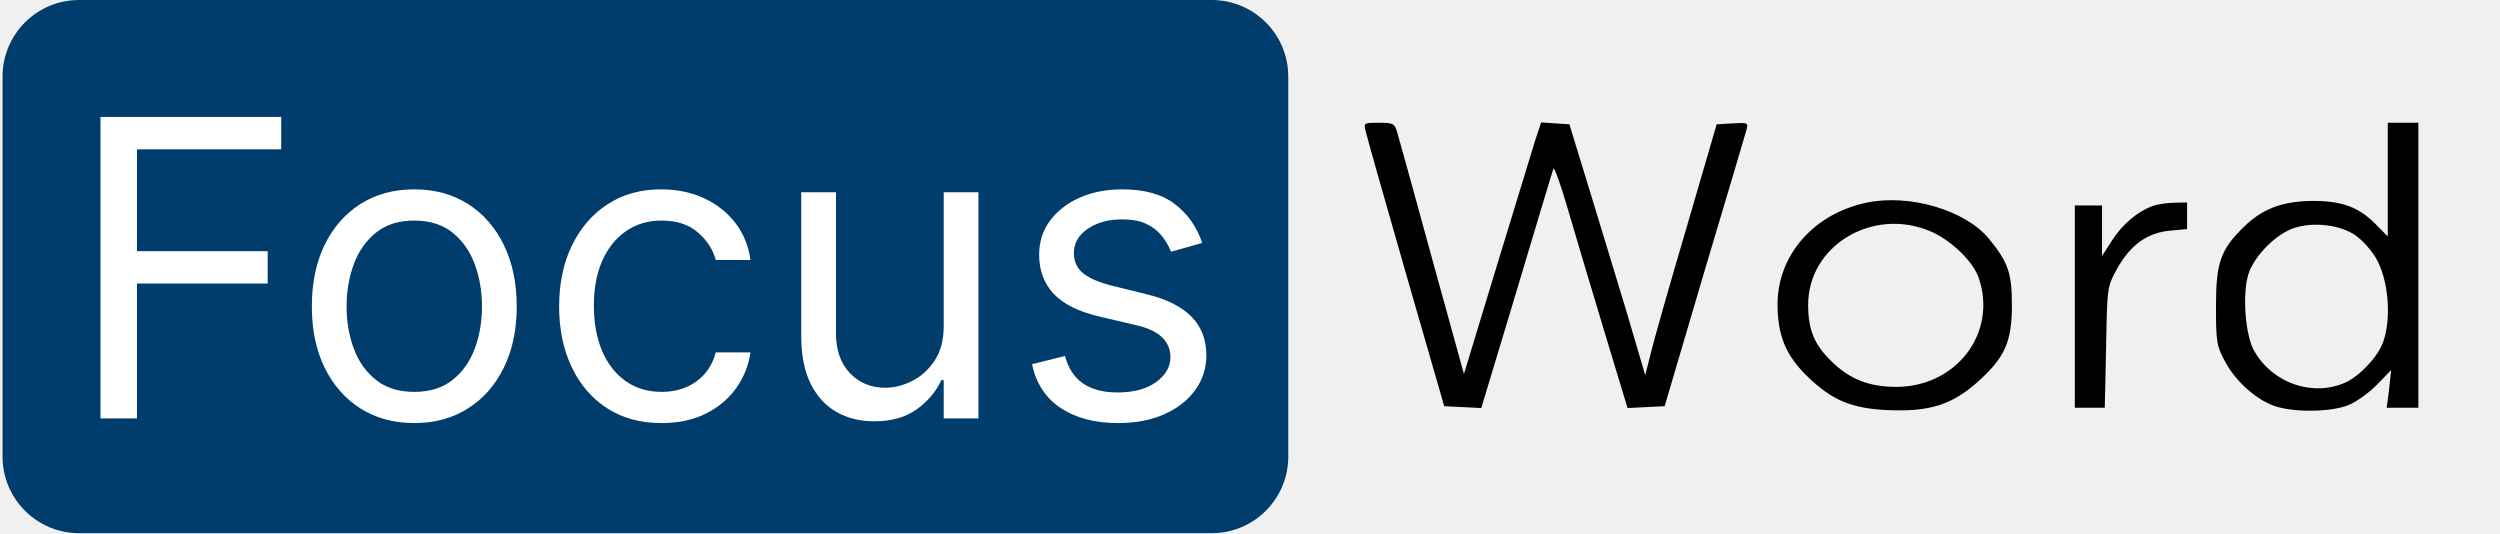
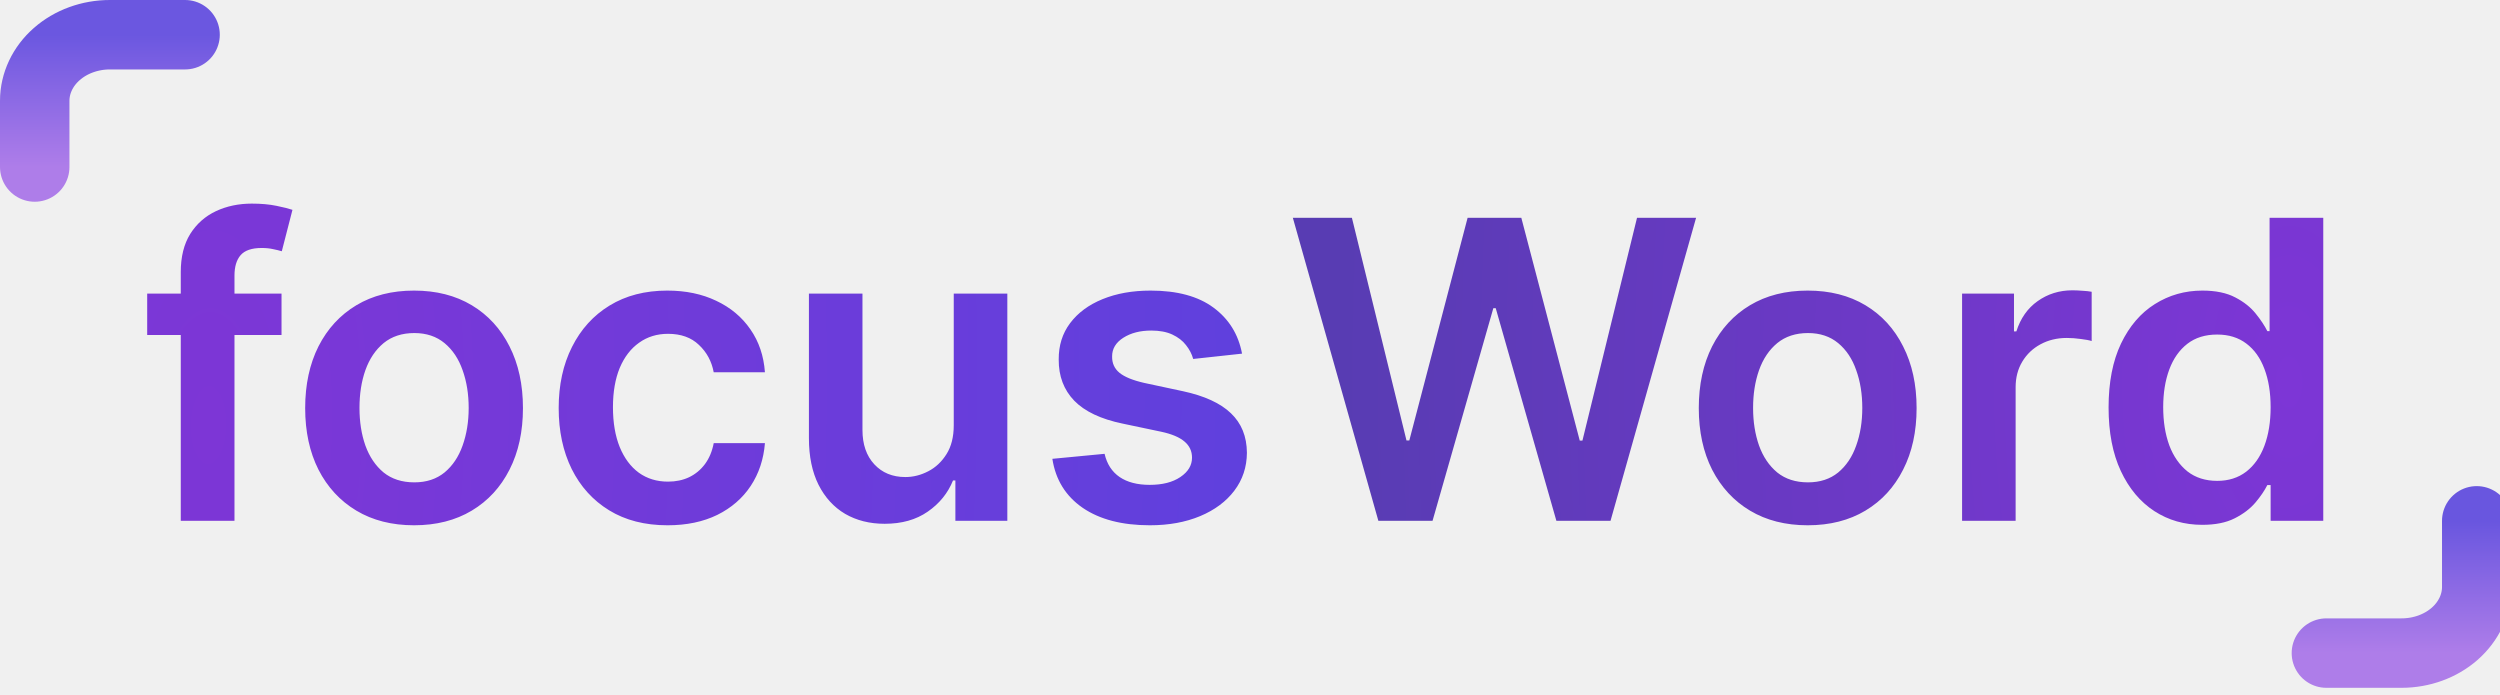
- <svg xmlns="http://www.w3.org/2000/svg" width="980" height="209" viewBox="0 0 980 209" fill="none">
-   <path d="M535.334 51.367C535.734 53.289 542.8 78.272 551.067 106.98L566.134 159.23L573.467 159.59L580.667 159.951L594.534 113.947C602.134 88.602 608.534 67.102 608.934 66.141C609.2 65.18 611.734 72.147 614.534 81.756C617.334 91.365 623.734 112.866 628.8 129.562L638 159.951L645.2 159.59L652.534 159.23L668.134 106.379C676.8 77.312 684.267 52.328 684.667 50.766C685.334 48.124 685.067 48.004 679.2 48.364L672.934 48.724L661.2 88.963C654.667 111.064 648.4 133.165 647.2 138.09L644.934 147.098L637.867 123.075C633.867 109.983 627.2 87.762 622.934 73.948L615.2 48.724L609.734 48.364L604.134 48.004L602 54.37C600.934 57.853 594.134 80.074 586.934 103.617L573.867 146.618L561.334 101.214C554.534 76.351 548.4 54.129 547.734 51.967C546.667 48.364 546.134 48.124 540.534 48.124C534.534 48.124 534.534 48.244 535.334 51.367Z" fill="black" />
-   <path d="M936 70.345V92.687L931.734 88.362C924.934 81.276 918.267 78.753 906.667 78.753C894.534 78.873 886.667 81.876 879.334 89.203C870.4 97.972 868.667 103.137 868.667 120.193C868.667 134.246 868.934 135.688 872.4 142.054C876.8 150.102 885.6 157.669 893.067 159.591C900.934 161.753 914.4 161.392 920.667 158.75C923.734 157.549 928.667 153.945 931.734 150.822L937.334 145.057L936.534 152.504L935.6 159.831H941.867H948V103.977V48.124H942H936V70.345ZM922.534 91.726C925.334 93.407 929.067 97.371 931.334 101.095C936.267 109.383 937.6 124.757 934.134 134.246C932 140.012 925.067 147.339 919.334 149.981C906.534 155.627 890.934 150.222 883.734 137.73C880.134 131.604 878.934 115.388 881.334 107.581C883.467 100.854 890.934 92.927 897.867 89.924C905.067 86.921 915.734 87.642 922.534 91.726Z" fill="black" />
-   <path d="M731.6 79.474C711.066 83.798 696.933 99.894 696.8 118.992C696.8 131.364 699.866 139.051 708.266 147.339C718.133 156.948 725.733 160.191 740.666 160.792C756.4 161.393 765.2 158.63 775.066 149.862C785.866 140.252 788.666 134.126 788.666 119.593C788.666 106.98 787.2 102.776 779.6 93.528C770.4 82.357 748.4 75.871 731.6 79.474ZM756.666 90.645C764.666 94.008 773.6 102.536 775.733 109.143C782.933 130.523 766.933 151.543 743.466 151.663C732.666 151.663 725.066 148.66 717.866 141.574C711.2 135.087 708.8 129.202 708.8 119.593C708.666 96.41 734 81.036 756.666 90.645Z" fill="black" />
-   <path d="M844.001 80.675C838.001 82.837 832.001 87.882 828.001 94.128L824.001 100.374V90.405V80.555H818.667H813.334V120.193V159.831H819.201H825.067L825.601 136.048C826.001 112.506 826.001 112.386 830.001 105.179C835.201 95.93 841.734 91.245 850.667 90.405L857.334 89.804V84.639V79.354L852.401 79.474C849.601 79.474 845.867 80.075 844.001 80.675Z" fill="black" />
-   <g clip-path="url(#clip0_7519_4819)">
-     <rect x="1" width="504" height="209" rx="30" fill="#003D6C" />
-     <path d="M39.39 164V45.84H110.24V58.533H53.699V98.458H104.932V111.151H53.699V164H39.39ZM162.397 165.846C154.396 165.846 147.377 163.942 141.338 160.134C135.338 156.327 130.645 150.999 127.26 144.153C123.914 137.306 122.241 129.306 122.241 120.152C122.241 110.92 123.914 102.862 127.26 95.977C130.645 89.092 135.338 83.746 141.338 79.938C147.377 76.13 154.396 74.226 162.397 74.226C170.397 74.226 177.398 76.13 183.398 79.938C189.437 83.746 194.129 89.092 197.475 95.977C200.86 102.862 202.553 110.92 202.553 120.152C202.553 129.306 200.86 137.306 197.475 144.153C194.129 150.999 189.437 156.327 183.398 160.134C177.398 163.942 170.397 165.846 162.397 165.846ZM162.397 153.615C168.474 153.615 173.474 152.057 177.398 148.942C181.321 145.826 184.225 141.73 186.11 136.652C187.994 131.575 188.937 126.075 188.937 120.152C188.937 114.228 187.994 108.709 186.11 103.593C184.225 98.477 181.321 94.343 177.398 91.189C173.474 88.034 168.474 86.457 162.397 86.457C156.319 86.457 151.319 88.034 147.396 91.189C143.473 94.343 140.569 98.477 138.684 103.593C136.799 108.709 135.857 114.228 135.857 120.152C135.857 126.075 136.799 131.575 138.684 136.652C140.569 141.73 143.473 145.826 147.396 148.942C151.319 152.057 156.319 153.615 162.397 153.615ZM259.339 165.846C251.031 165.846 243.877 163.885 237.877 159.961C231.876 156.038 227.261 150.634 224.03 143.749C220.799 136.864 219.183 128.998 219.183 120.152C219.183 111.151 220.837 103.208 224.145 96.323C227.491 89.4 232.146 83.996 238.107 80.111C244.108 76.188 251.108 74.226 259.108 74.226C265.34 74.226 270.955 75.38 275.956 77.688C280.956 79.996 285.052 83.227 288.245 87.381C291.437 91.535 293.418 96.381 294.187 101.92H280.571C279.533 97.881 277.225 94.304 273.648 91.189C270.109 88.034 265.34 86.457 259.339 86.457C254.031 86.457 249.377 87.842 245.377 90.612C241.415 93.343 238.319 97.208 236.088 102.208C233.896 107.17 232.799 112.997 232.799 119.69C232.799 126.537 233.876 132.498 236.03 137.576C238.223 142.653 241.3 146.595 245.262 149.403C249.262 152.211 253.954 153.615 259.339 153.615C262.878 153.615 266.09 152.999 268.974 151.769C271.859 150.538 274.302 148.768 276.302 146.461C278.302 144.153 279.725 141.383 280.571 138.153H294.187C293.418 143.384 291.514 148.095 288.475 152.288C285.475 156.442 281.494 159.75 276.532 162.211C271.609 164.635 265.878 165.846 259.339 165.846ZM369.941 127.767V75.38H383.557V164H369.941V148.999H369.018C366.941 153.499 363.71 157.327 359.325 160.481C354.94 163.596 349.402 165.154 342.709 165.154C337.17 165.154 332.247 163.942 327.939 161.519C323.631 159.057 320.246 155.365 317.785 150.442C315.323 145.48 314.092 139.229 314.092 131.691V75.38H327.708V130.767C327.708 137.229 329.516 142.383 333.132 146.23C336.786 150.076 341.44 151.999 347.094 151.999C350.479 151.999 353.921 151.134 357.421 149.403C360.96 147.672 363.922 145.018 366.306 141.441C368.73 137.864 369.941 133.306 369.941 127.767ZM471.269 95.227L459.037 98.689C458.268 96.65 457.133 94.669 455.633 92.746C454.172 90.785 452.171 89.169 449.633 87.9C447.094 86.631 443.844 85.996 439.882 85.996C434.459 85.996 429.94 87.246 426.324 89.746C422.747 92.208 420.958 95.343 420.958 99.15C420.958 102.535 422.189 105.208 424.651 107.17C427.112 109.132 430.959 110.766 436.19 112.074L449.344 115.305C457.268 117.228 463.172 120.171 467.057 124.133C470.942 128.056 472.884 133.114 472.884 139.306C472.884 144.384 471.422 148.922 468.499 152.922C465.614 156.923 461.576 160.077 456.383 162.385C451.191 164.692 445.152 165.846 438.267 165.846C429.228 165.846 421.747 163.885 415.823 159.961C409.9 156.038 406.15 150.307 404.573 142.768L417.497 139.537C418.727 144.307 421.054 147.884 424.478 150.269C427.939 152.653 432.459 153.846 438.036 153.846C444.383 153.846 449.421 152.499 453.152 149.807C456.922 147.076 458.806 143.807 458.806 139.999C458.806 136.922 457.729 134.345 455.575 132.268C453.422 130.152 450.114 128.575 445.652 127.537L430.882 124.075C422.766 122.152 416.804 119.171 412.996 115.132C409.227 111.055 407.342 105.959 407.342 99.843C407.342 94.843 408.746 90.419 411.554 86.573C414.4 82.727 418.266 79.707 423.151 77.515C428.074 75.322 433.651 74.226 439.882 74.226C448.652 74.226 455.537 76.149 460.537 79.996C465.576 83.842 469.153 88.919 471.269 95.227Z" fill="white" />
+ <svg xmlns="http://www.w3.org/2000/svg" width="72" height="20" viewBox="0 0 72 20" fill="none">
+   <g clip-path="url(#clip0_7891_13520)">
+     <path d="M1 4.81V2.905C1 2.4 1.228 1.915 1.634 1.558C2.04 1.201 2.591 1 3.165 1H5.33" stroke="url(#paint0_linear_7891_13520)" stroke-width="2" stroke-linecap="round" stroke-linejoin="round" />
+     <path d="M8.108 8.455V9.648H4.239V8.455H8.108ZM5.206 15V7.837C5.206 7.396 5.297 7.03 5.479 6.737C5.663 6.445 5.911 6.226 6.22 6.081C6.53 5.936 6.874 5.864 7.251 5.864C7.518 5.864 7.756 5.885 7.963 5.928C8.17 5.97 8.324 6.009 8.423 6.043L8.116 7.236C8.051 7.216 7.969 7.196 7.869 7.176C7.77 7.153 7.659 7.142 7.537 7.142C7.25 7.142 7.047 7.212 6.928 7.351C6.811 7.487 6.753 7.683 6.753 7.939V15H5.206ZM11.925 15.128C11.286 15.128 10.732 14.987 10.263 14.706C9.794 14.425 9.431 14.031 9.172 13.526C8.917 13.02 8.789 12.429 8.789 11.753C8.789 11.077 8.917 10.484 9.172 9.976C9.431 9.467 9.794 9.072 10.263 8.791C10.732 8.51 11.286 8.369 11.925 8.369C12.564 8.369 13.118 8.51 13.587 8.791C14.056 9.072 14.418 9.467 14.674 9.976C14.932 10.484 15.061 11.077 15.061 11.753C15.061 12.429 14.932 13.02 14.674 13.526C14.418 14.031 14.056 14.425 13.587 14.706C13.118 14.987 12.564 15.128 11.925 15.128ZM11.934 13.892C12.28 13.892 12.57 13.797 12.803 13.607C13.036 13.413 13.209 13.155 13.323 12.831C13.439 12.507 13.498 12.146 13.498 11.749C13.498 11.348 13.439 10.986 13.323 10.662C13.209 10.335 13.036 10.075 12.803 9.882C12.57 9.689 12.28 9.592 11.934 9.592C11.579 9.592 11.283 9.689 11.047 9.882C10.814 10.075 10.64 10.335 10.523 10.662C10.409 10.986 10.353 11.348 10.353 11.749C10.353 12.146 10.409 12.507 10.523 12.831C10.64 13.155 10.814 13.413 11.047 13.607C11.283 13.797 11.579 13.892 11.934 13.892ZM19.226 15.128C18.572 15.128 18.011 14.984 17.543 14.697C17.077 14.411 16.717 14.014 16.465 13.508C16.215 13 16.09 12.415 16.09 11.753C16.09 11.088 16.217 10.501 16.473 9.993C16.729 9.482 17.09 9.084 17.555 8.8C18.024 8.513 18.578 8.369 19.217 8.369C19.749 8.369 20.219 8.467 20.628 8.663C21.04 8.857 21.368 9.131 21.612 9.486C21.857 9.838 21.996 10.25 22.03 10.722H20.555C20.496 10.406 20.354 10.143 20.129 9.933C19.908 9.72 19.611 9.614 19.239 9.614C18.923 9.614 18.646 9.699 18.408 9.869C18.169 10.037 17.983 10.278 17.849 10.594C17.719 10.909 17.653 11.287 17.653 11.727C17.653 12.173 17.719 12.557 17.849 12.878C17.98 13.196 18.163 13.442 18.399 13.615C18.638 13.786 18.918 13.871 19.239 13.871C19.466 13.871 19.669 13.828 19.848 13.743C20.03 13.655 20.182 13.528 20.304 13.364C20.426 13.199 20.51 12.999 20.555 12.763H22.03C21.993 13.226 21.857 13.636 21.621 13.994C21.385 14.349 21.064 14.628 20.658 14.829C20.251 15.028 19.774 15.128 19.226 15.128ZM27.468 12.247V8.455H29.011V15H27.515V13.837H27.447C27.299 14.203 27.056 14.503 26.718 14.736C26.383 14.969 25.97 15.085 25.478 15.085C25.049 15.085 24.67 14.99 24.341 14.8C24.014 14.607 23.758 14.327 23.573 13.96C23.389 13.591 23.297 13.145 23.297 12.622V8.455H24.839V12.383C24.839 12.798 24.953 13.128 25.18 13.372C25.407 13.617 25.706 13.739 26.075 13.739C26.302 13.739 26.522 13.683 26.735 13.572C26.948 13.462 27.123 13.297 27.26 13.078C27.399 12.857 27.468 12.579 27.468 12.247ZM35.771 10.185L34.364 10.338C34.325 10.196 34.255 10.062 34.156 9.938C34.059 9.812 33.928 9.712 33.764 9.635C33.599 9.558 33.397 9.52 33.158 9.52C32.837 9.52 32.568 9.589 32.349 9.729C32.133 9.868 32.026 10.048 32.029 10.27C32.026 10.46 32.096 10.615 32.238 10.734C32.383 10.854 32.621 10.952 32.954 11.028L34.07 11.267C34.69 11.401 35.15 11.612 35.451 11.902C35.755 12.192 35.908 12.571 35.911 13.04C35.908 13.452 35.788 13.815 35.549 14.131C35.313 14.443 34.985 14.688 34.565 14.864C34.144 15.04 33.661 15.128 33.116 15.128C32.315 15.128 31.67 14.96 31.181 14.625C30.692 14.287 30.401 13.817 30.308 13.214L31.812 13.07C31.88 13.365 32.025 13.588 32.246 13.739C32.468 13.889 32.756 13.964 33.111 13.964C33.478 13.964 33.772 13.889 33.994 13.739C34.218 13.588 34.33 13.402 34.33 13.18C34.33 12.993 34.258 12.838 34.113 12.716C33.971 12.594 33.749 12.5 33.448 12.435L32.332 12.2C31.704 12.07 31.239 11.849 30.938 11.54C30.637 11.227 30.488 10.832 30.491 10.355C30.488 9.952 30.597 9.602 30.819 9.307C31.043 9.009 31.354 8.778 31.752 8.616C32.153 8.452 32.614 8.369 33.137 8.369C33.904 8.369 34.508 8.533 34.948 8.859C35.391 9.186 35.666 9.628 35.771 10.185Z" fill="url(#paint1_radial_7891_13520)" />
+     <path d="M71.33 15V16.905C71.33 17.41 71.102 17.894 70.696 18.252C70.29 18.609 69.739 18.809 69.165 18.809H67" stroke="url(#paint2_linear_7891_13520)" stroke-width="2" stroke-linecap="round" stroke-linejoin="round" />
+     <path d="M39.697 15L37.234 6.273H38.935L40.507 12.686H40.588L42.267 6.273H43.814L45.497 12.69H45.574L47.146 6.273H48.847L46.383 15H44.824L43.077 8.876H43.008L41.257 15H39.697ZM52.062 15.128C51.423 15.128 50.869 14.987 50.4 14.706C49.931 14.425 49.568 14.031 49.309 13.526C49.053 13.02 48.925 12.429 48.925 11.753C48.925 11.077 49.053 10.484 49.309 9.976C49.568 9.467 49.931 9.072 50.4 8.791C50.869 8.51 51.423 8.369 52.062 8.369C52.701 8.369 53.255 8.51 53.724 8.791C54.193 9.072 54.555 9.467 54.81 9.976C55.069 10.484 55.198 11.077 55.198 11.753C55.198 12.429 55.069 13.02 54.81 13.526C54.555 14.031 54.193 14.425 53.724 14.706C53.255 14.987 52.701 15.128 52.062 15.128ZM52.07 13.892C52.417 13.892 52.707 13.797 52.94 13.607C53.173 13.413 53.346 13.155 53.459 12.831C53.576 12.507 53.634 12.146 53.634 11.749C53.634 11.348 53.576 10.986 53.459 10.662C53.346 10.335 53.173 10.075 52.94 9.882C52.707 9.689 52.417 9.592 52.07 9.592C51.715 9.592 51.42 9.689 51.184 9.882C50.951 10.075 50.776 10.335 50.66 10.662C50.546 10.986 50.489 11.348 50.489 11.749C50.489 12.146 50.546 12.507 50.66 12.831C50.776 13.155 50.951 13.413 51.184 13.607C51.42 13.797 51.715 13.892 52.07 13.892ZM56.508 15V8.455H58.003V9.545H58.071C58.191 9.168 58.395 8.876 58.685 8.672C58.978 8.464 59.311 8.361 59.686 8.361C59.772 8.361 59.867 8.365 59.972 8.374C60.08 8.379 60.169 8.389 60.24 8.403V9.822C60.175 9.8 60.071 9.78 59.929 9.763C59.79 9.743 59.655 9.733 59.525 9.733C59.243 9.733 58.99 9.794 58.766 9.916C58.544 10.036 58.37 10.202 58.242 10.415C58.114 10.628 58.05 10.874 58.05 11.152V15H56.508ZM63.425 15.115C62.91 15.115 62.45 14.983 62.044 14.719C61.638 14.454 61.317 14.071 61.081 13.568C60.845 13.065 60.727 12.454 60.727 11.736C60.727 11.008 60.847 10.395 61.085 9.895C61.327 9.392 61.652 9.013 62.061 8.757C62.47 8.499 62.926 8.369 63.429 8.369C63.812 8.369 64.128 8.435 64.375 8.565C64.622 8.693 64.818 8.848 64.963 9.03C65.108 9.209 65.22 9.378 65.3 9.537H65.364V6.273H66.91V15H65.394V13.969H65.3C65.22 14.128 65.105 14.297 64.954 14.476C64.804 14.652 64.605 14.803 64.358 14.928C64.111 15.053 63.8 15.115 63.425 15.115ZM63.855 13.849C64.182 13.849 64.46 13.761 64.69 13.585C64.921 13.406 65.095 13.158 65.215 12.839C65.334 12.521 65.394 12.151 65.394 11.727C65.394 11.304 65.334 10.936 65.215 10.624C65.098 10.311 64.925 10.068 64.695 9.895C64.467 9.722 64.188 9.635 63.855 9.635C63.511 9.635 63.224 9.724 62.994 9.903C62.764 10.082 62.591 10.329 62.474 10.645C62.358 10.96 62.3 11.321 62.3 11.727C62.3 12.136 62.358 12.501 62.474 12.822C62.594 13.141 62.769 13.392 62.999 13.577C63.231 13.758 63.517 13.849 63.855 13.849Z" fill="url(#paint3_radial_7891_13520)" />
  </g>
  <defs>
-     <clipPath id="clip0_7519_4819">
-       <rect x="1" width="504" height="209" rx="30" fill="white" />
+     <linearGradient id="paint0_linear_7891_13520" x1="3.165" y1="1" x2="3.165" y2="4.81" gradientUnits="userSpaceOnUse">
+       <stop stop-color="#6B57E0" />
+       <stop offset="1" stop-color="#AE7DE9" />
+     </linearGradient>
+     <radialGradient id="paint1_radial_7891_13520" cx="0" cy="0" r="1" gradientUnits="userSpaceOnUse" gradientTransform="translate(6 12) rotate(0.971021) scale(29.5042 64.9093)">
+       <stop stop-color="#7D36D6" />
+       <stop offset="1" stop-color="#6040DD" />
+     </radialGradient>
+     <linearGradient id="paint2_linear_7891_13520" x1="69.165" y1="15" x2="69.165" y2="18.809" gradientUnits="userSpaceOnUse">
+       <stop stop-color="#6956DF" />
+       <stop offset="1" stop-color="#AE7DE9" />
+     </linearGradient>
+     <radialGradient id="paint3_radial_7891_13520" cx="0" cy="0" r="1" gradientUnits="userSpaceOnUse" gradientTransform="translate(66 11) rotate(-180) scale(27.5 54.0382)">
+       <stop stop-color="#7D36D6" />
+       <stop offset="1" stop-color="#583CB3" />
+     </radialGradient>
+     <clipPath id="clip0_7891_13520">
+       <rect width="72" height="20" fill="white" />
    </clipPath>
  </defs>
</svg>
